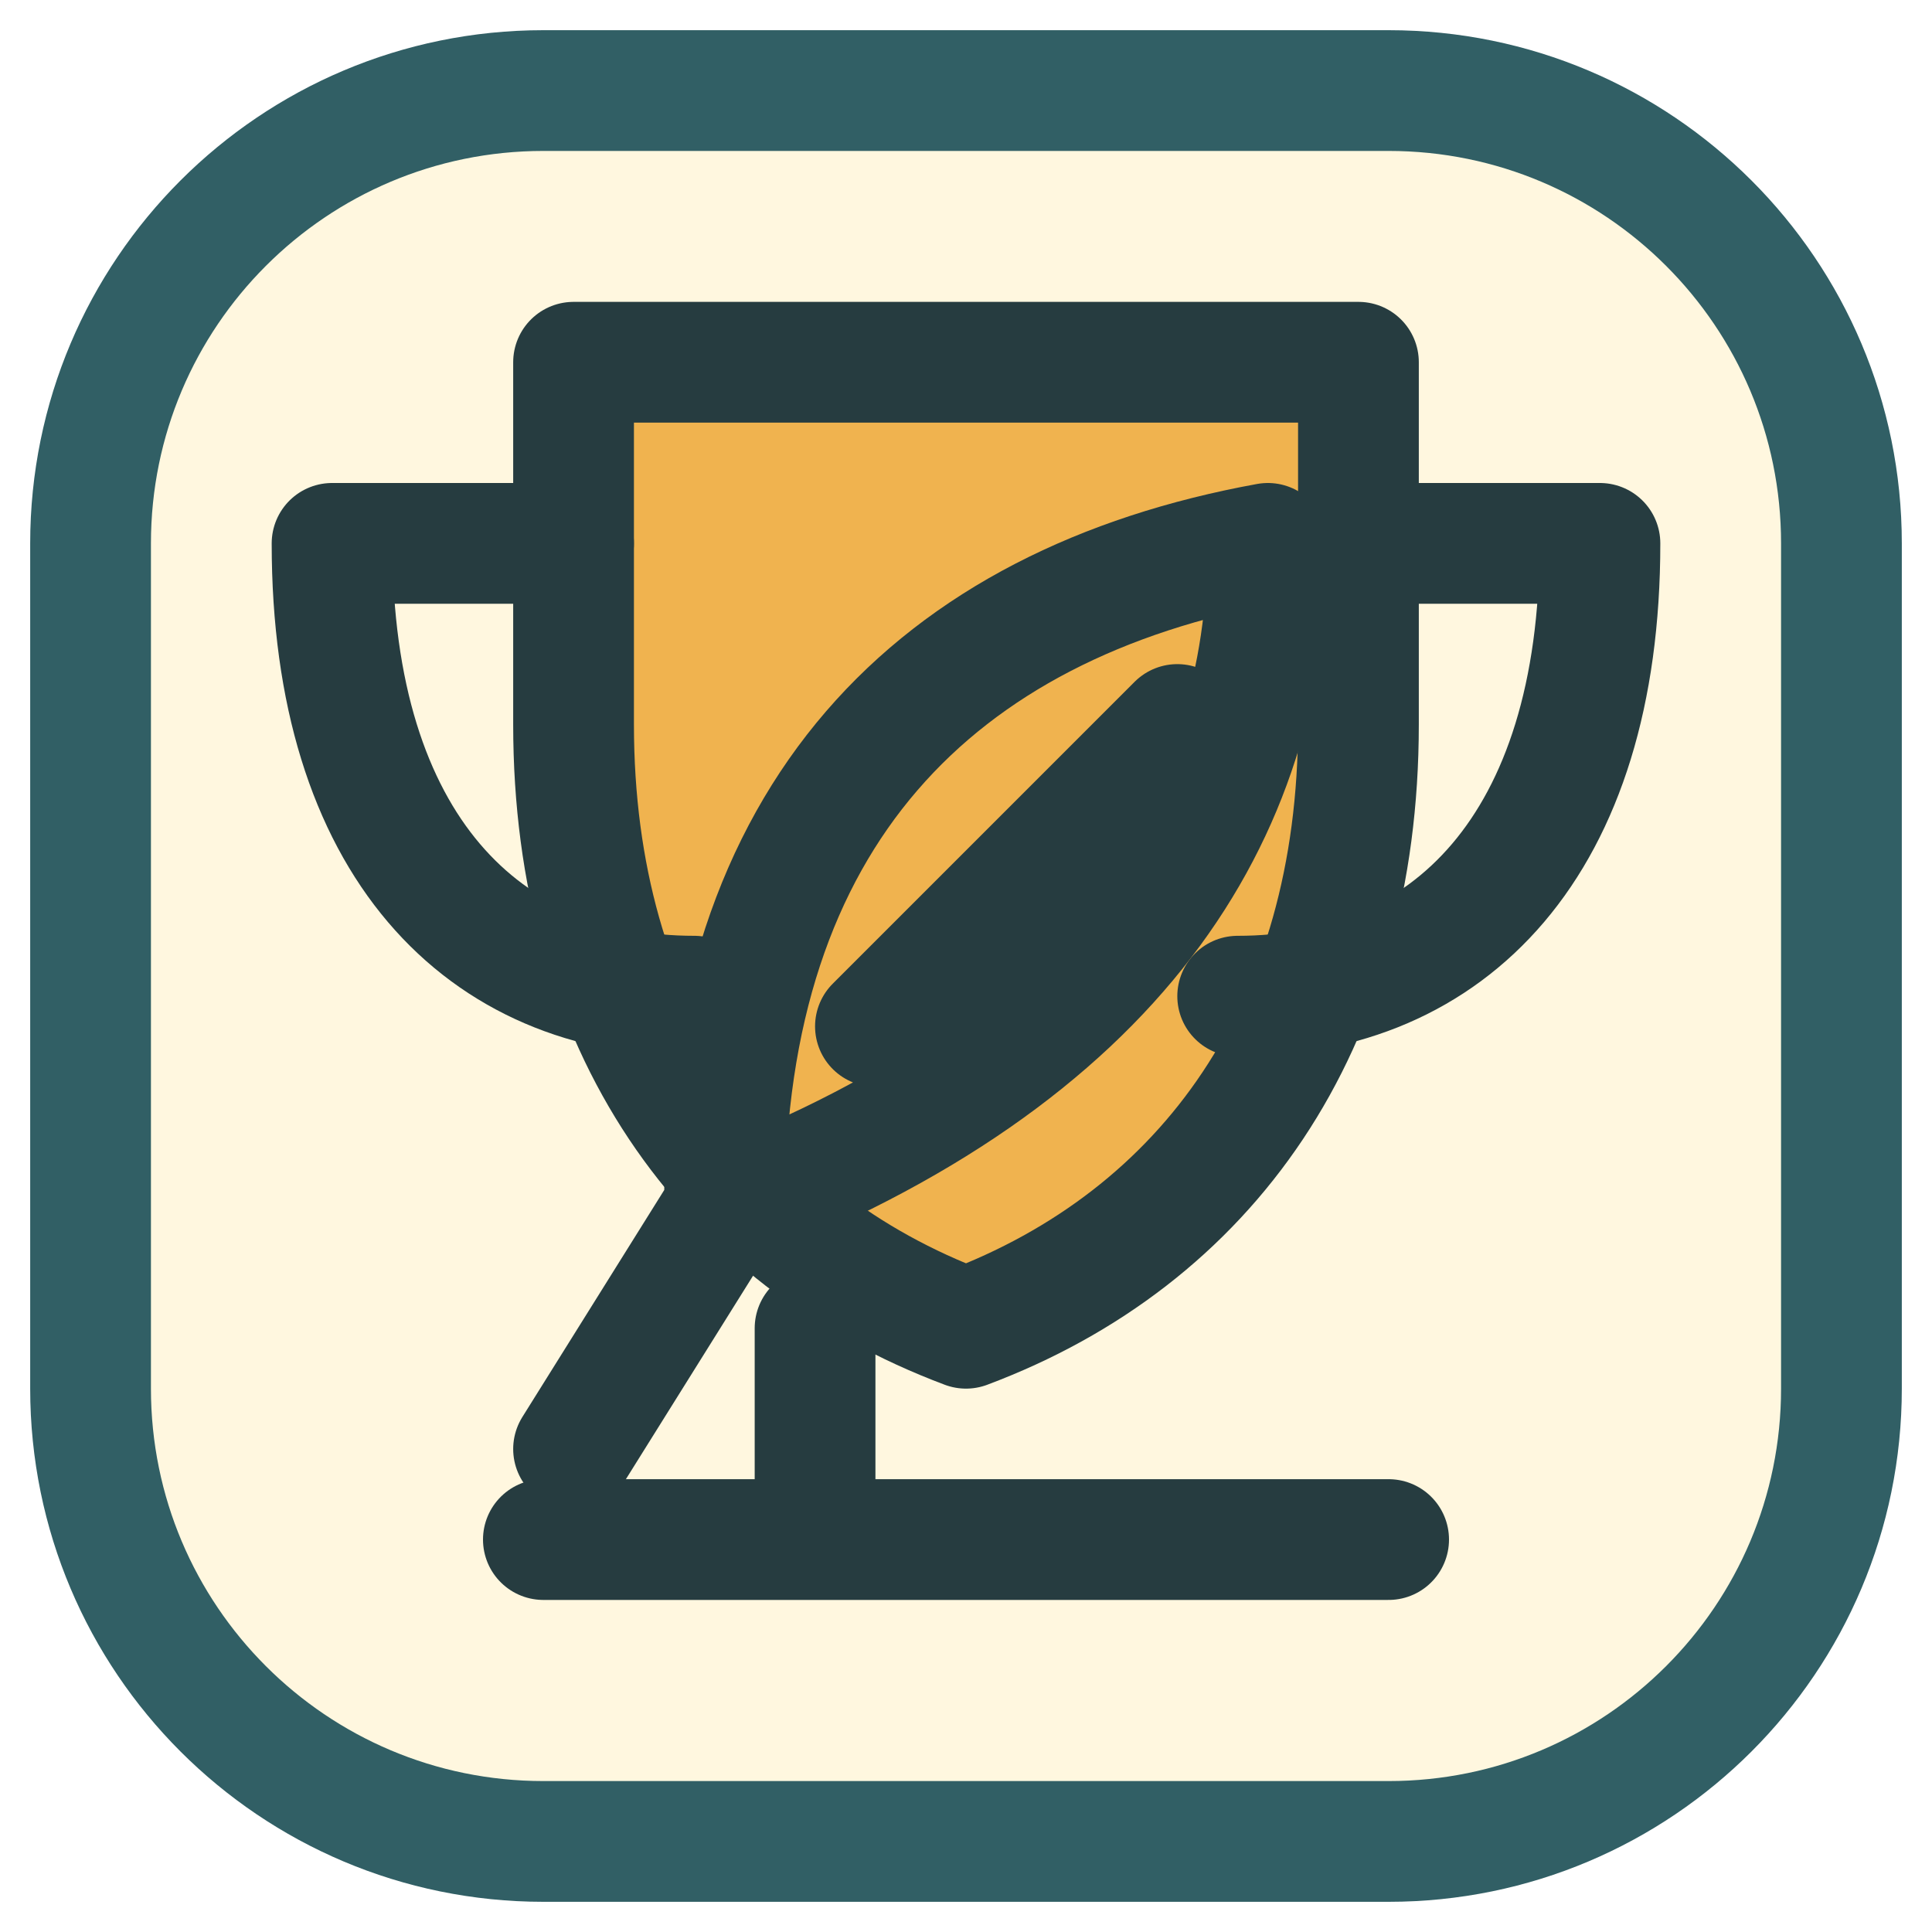
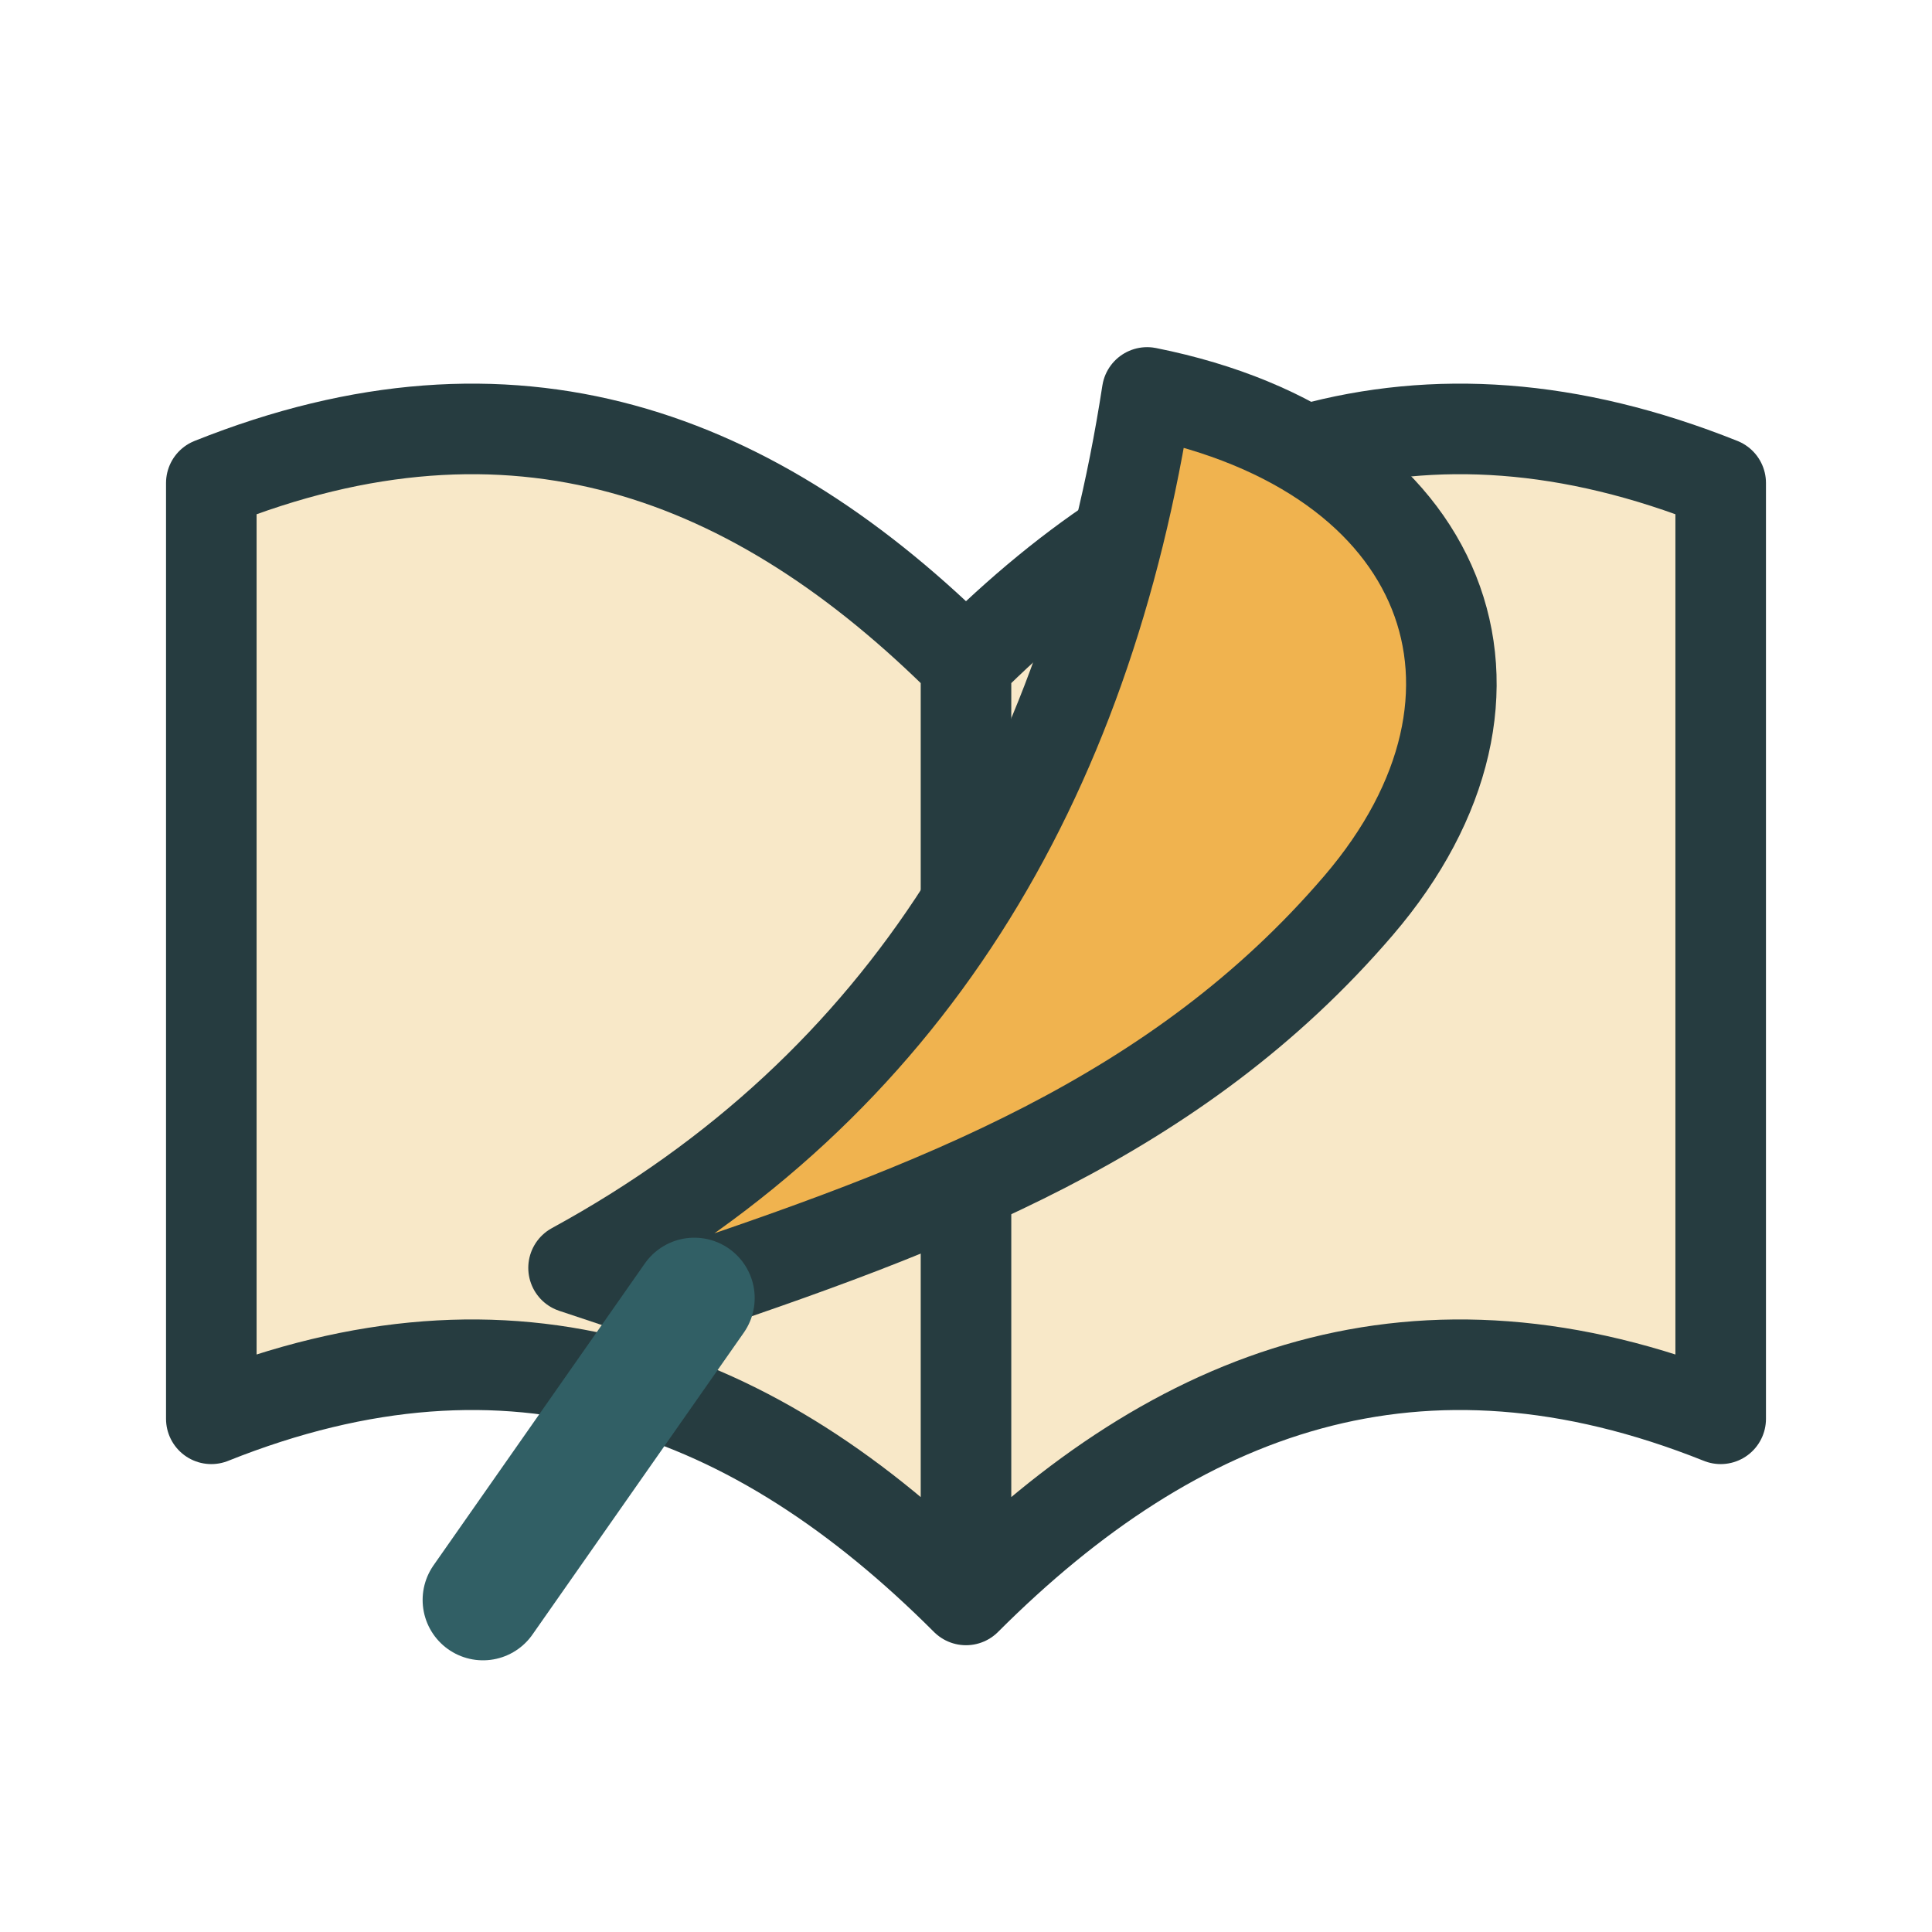
- <svg xmlns="http://www.w3.org/2000/svg" viewBox="0 0 64 64" role="img" aria-label="best narrative">
-   <rect x="3" y="3" width="58" height="58" rx="15" fill="#fff7df" stroke="#315f65" stroke-width="4" />
-   <g fill="none" stroke="#263c40" stroke-width="4" stroke-linecap="round" stroke-linejoin="round">
-     <path d="M19 12h26v12c0 10-5 17-13 20-8-3-13-10-13-20z" fill="#f0b34f" />
-     <path d="M19 18h-8c0 10 5 15 12 15m22-15h8c0 10-5 15-12 15M27 44v7m-9 0h28" />
-     <path d="M24 40c13-5 18-13 18-22-11 2-18 9-18 22zm0 0-5 8M29 34l10-10" />
-   </g>
+ <svg xmlns="http://www.w3.org/2000/svg" viewBox="0 0 64 64" role="img" aria-labelledby="title">
+   <path d="M7 16c10-4 18-1 25 6v31c-7-7-15-10-25-6Zm50 0c-10-4-18-1-25 6v31c7-7 15-10 25-6Z" fill="#f8e8c8" stroke="#263c40" stroke-width="3" stroke-linejoin="round" />
+   <path d="M19 42c11-6 17-16 19-29 10 2 13 10 7 17-6 7-14 10-23 13Z" fill="#f0b34f" stroke="#263c40" stroke-width="3" stroke-linejoin="round" />
+   <path d="m16 53 7-10" stroke="#315f65" stroke-width="4" stroke-linecap="round" />
</svg>
